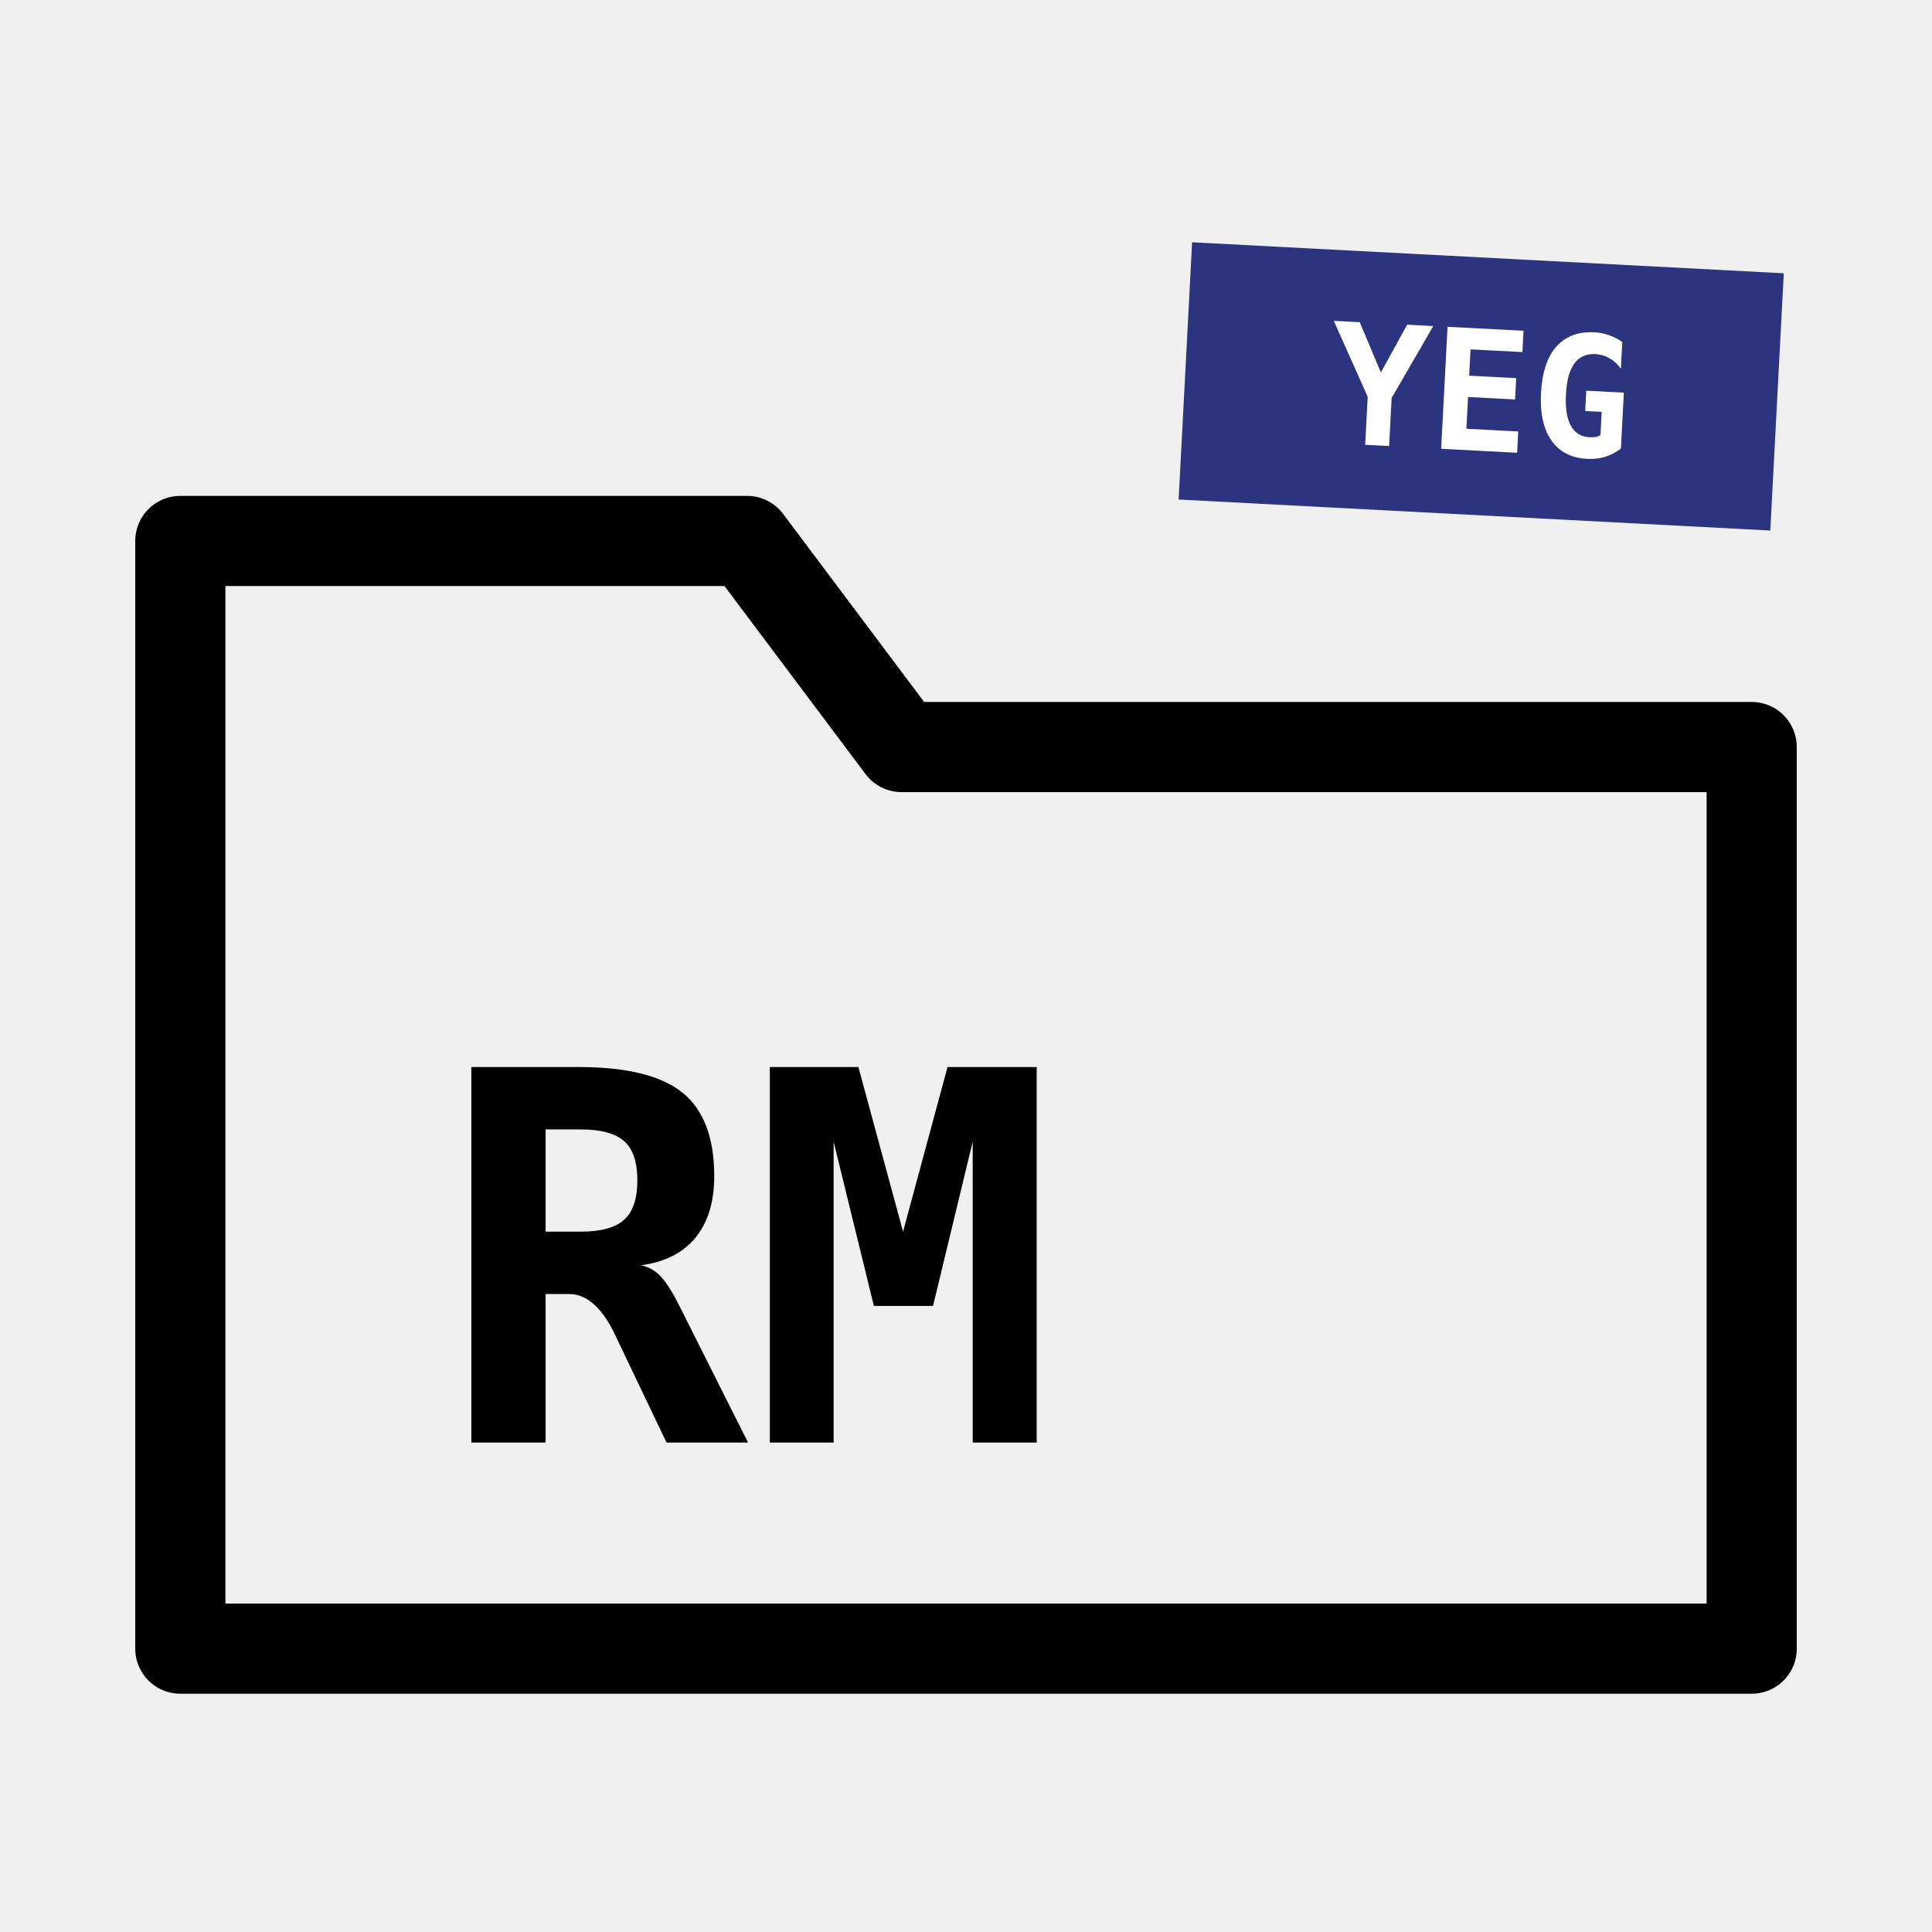
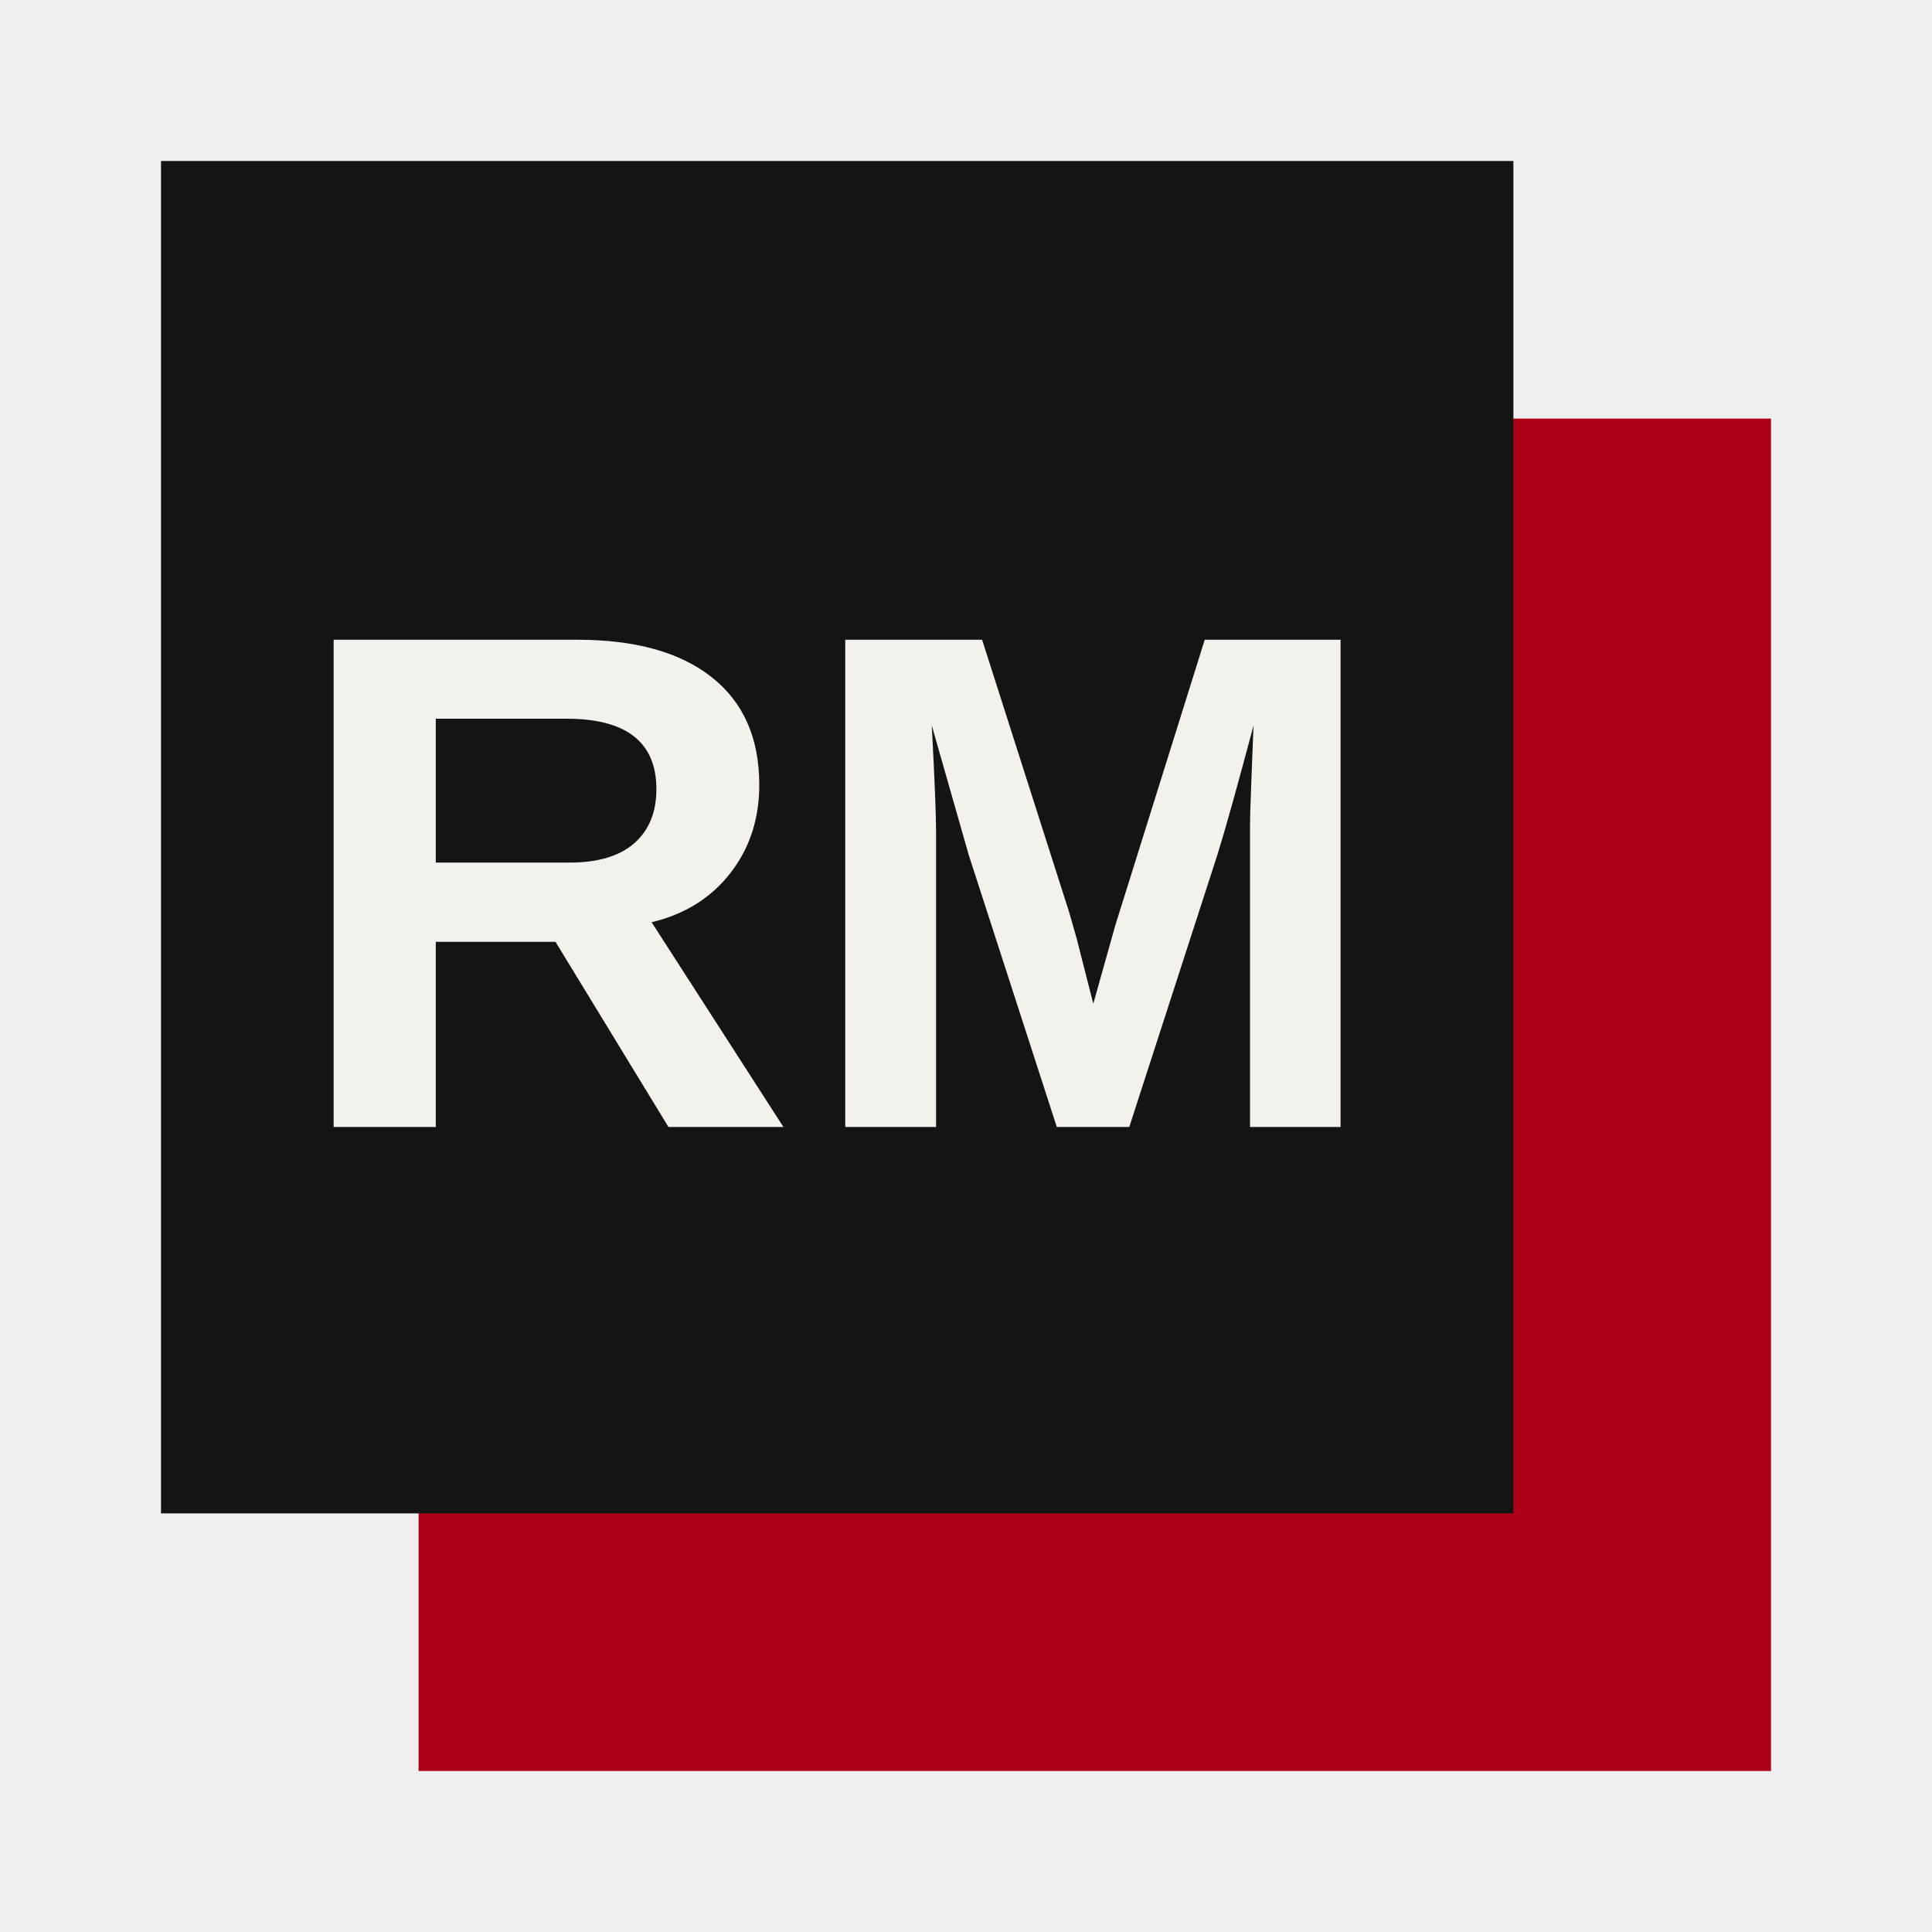
- <svg xmlns="http://www.w3.org/2000/svg" viewBox="0 0 150 150" role="img" aria-label="Raghav Mahajan — case file logo">
-   <path d="M14 42 L58 42 L70 58 L136 58 L136 128 L14 128 Z" fill="none" stroke="currentColor" stroke-width="7" stroke-linejoin="round" />
-   <text x="34" y="112" font-family="'JetBrains Mono','DejaVu Sans Mono',ui-monospace,monospace" font-weight="700" font-size="40" fill="currentColor">RM</text>
-   <g transform="rotate(3 115 30)">
-     <rect x="92" y="20" width="46" height="20" fill="#2C3480" />
-     <text x="115" y="35" text-anchor="middle" font-family="'JetBrains Mono','DejaVu Sans Mono',ui-monospace,monospace" font-weight="700" font-size="13" fill="#ffffff">YEG</text>
-   </g>
+ <svg xmlns="http://www.w3.org/2000/svg" viewBox="0 0 120 120">
+   <rect x="26" y="26" width="84" height="84" fill="#AD0117" />
+   <rect x="10" y="10" width="84" height="84" fill="#141414" />
+   <text x="52" y="70" font-family="Arial, Helvetica, sans-serif" font-weight="700" font-size="44" fill="#F4F1EC" text-anchor="middle">RM</text>
</svg>
